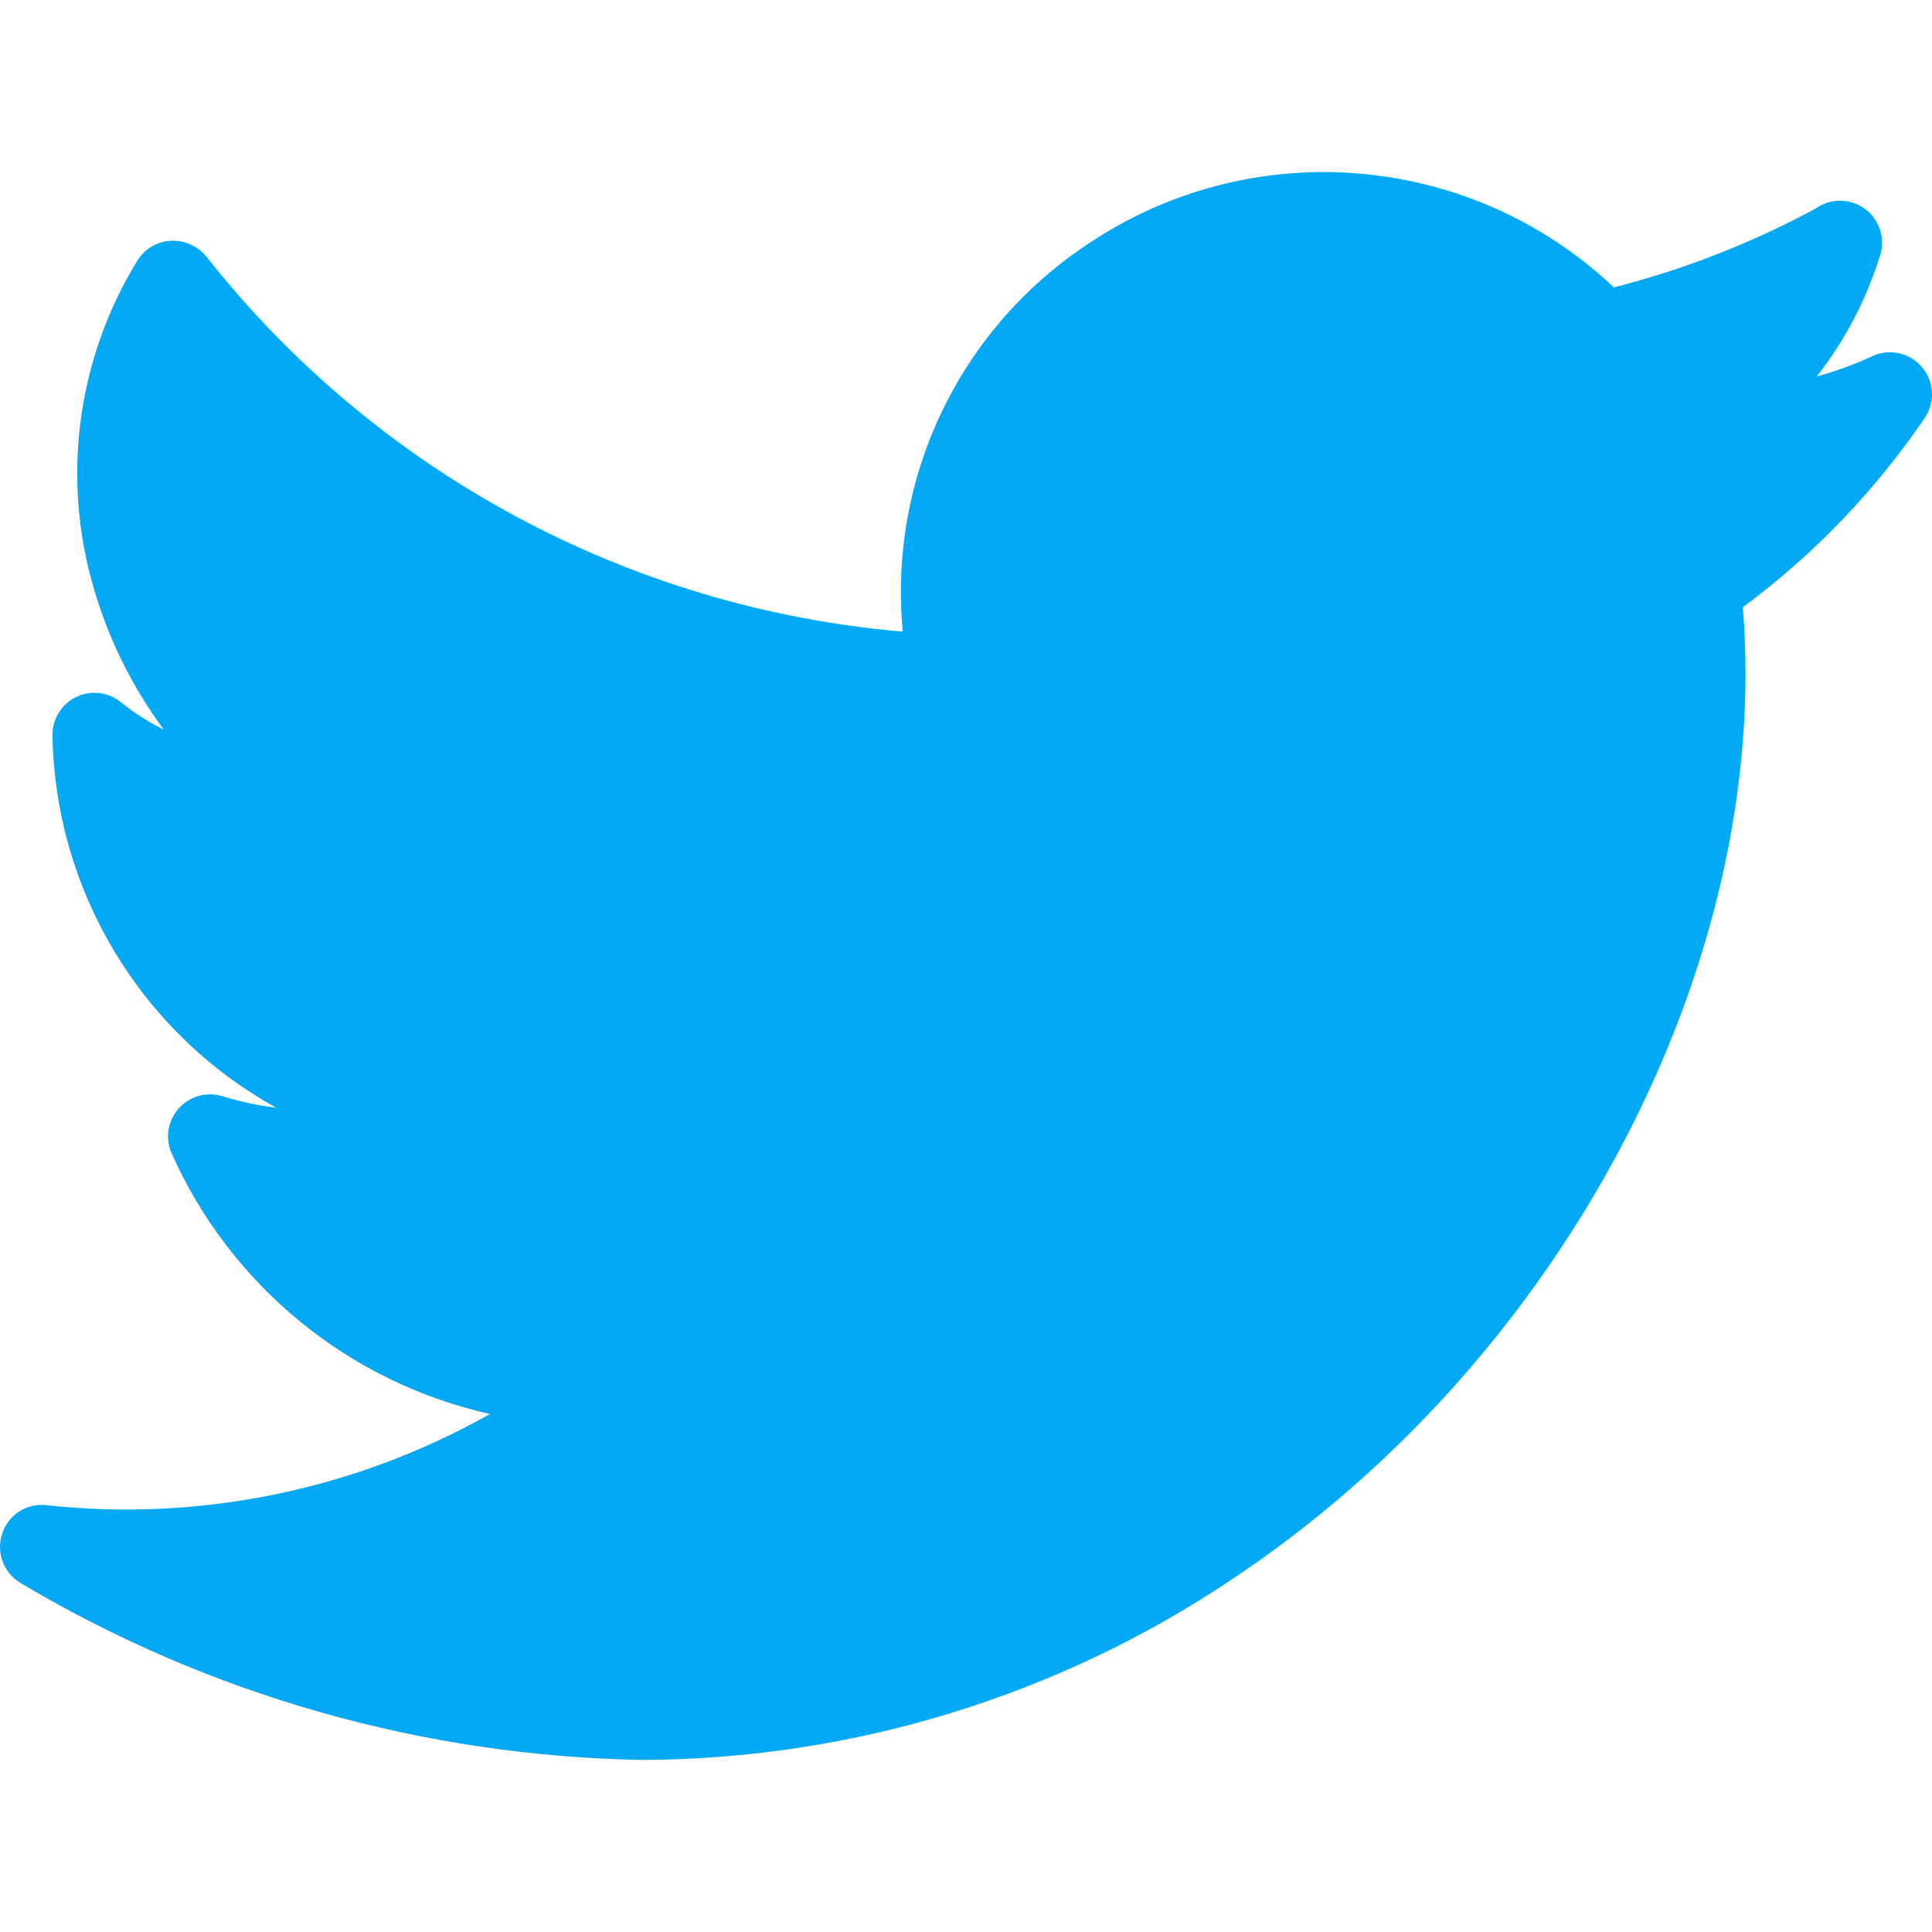
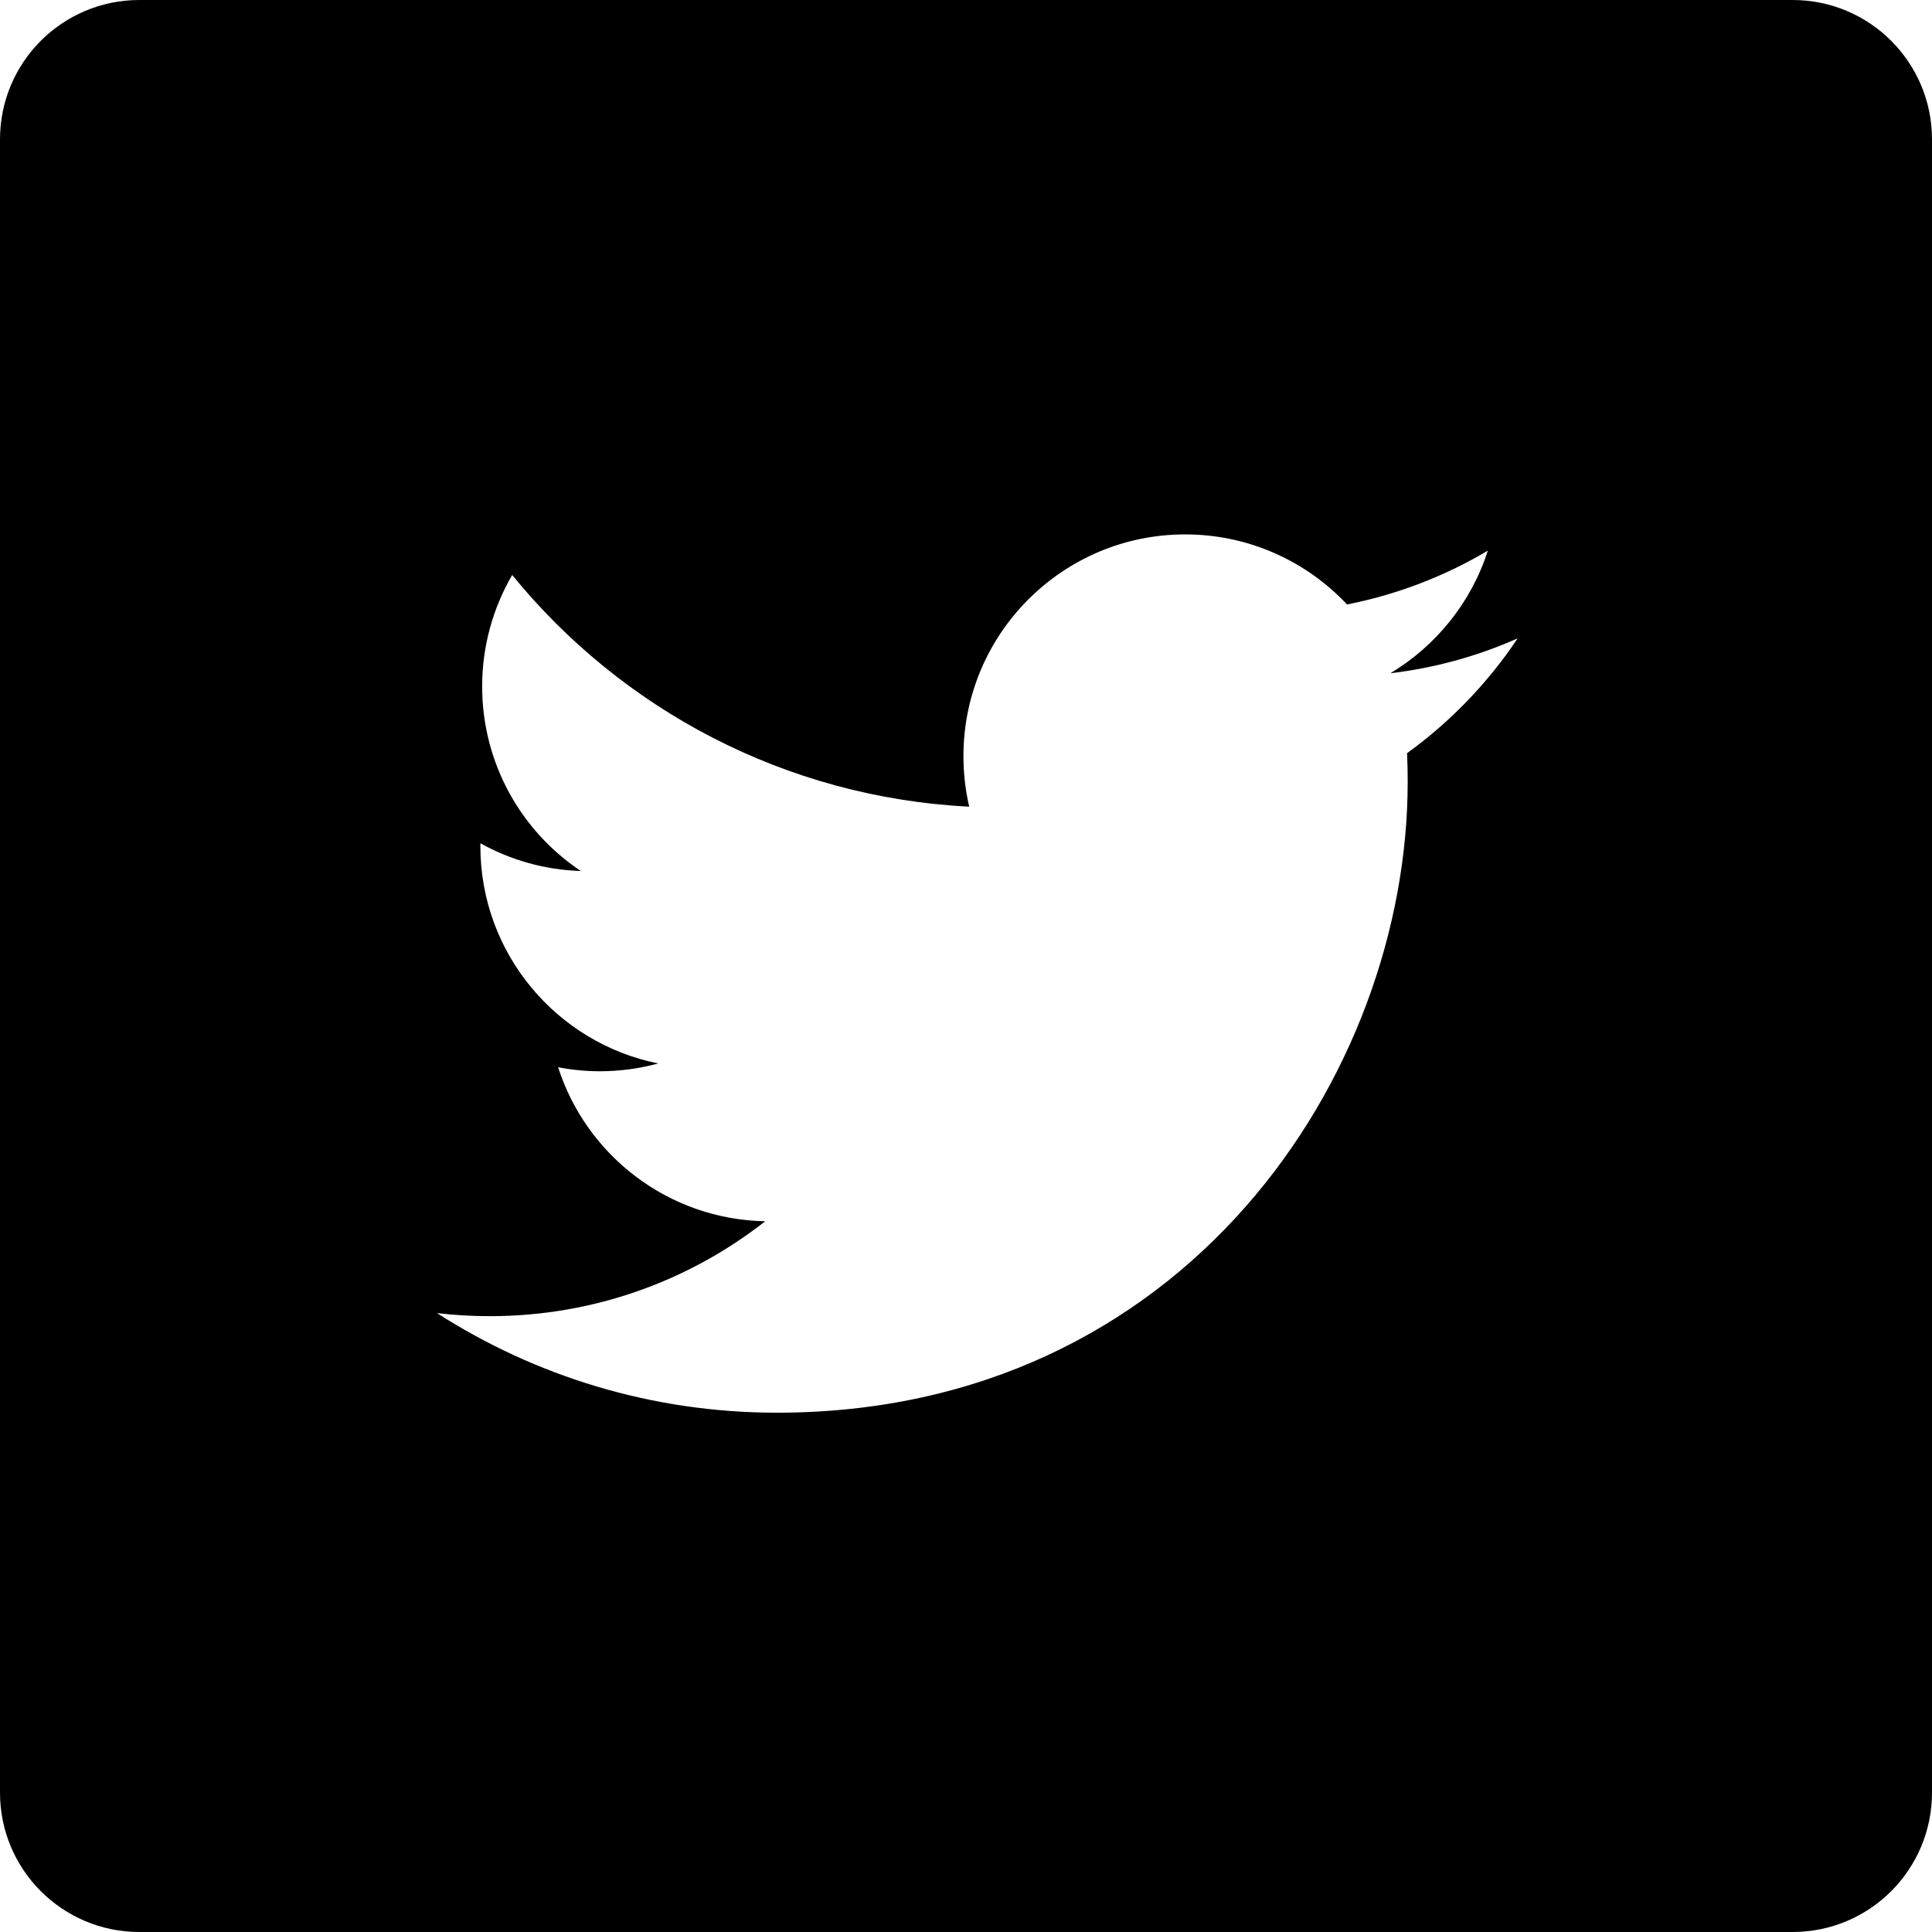
- <svg xmlns="http://www.w3.org/2000/svg" version="1.1" id="Capa_1" x="0px" y="0px" viewBox="0 0 490.659 490.659" style="enable-background:new 0 0 490.659 490.659;" xml:space="preserve">
-   <path style="fill:#03A9F4;" d="M487.84,92.931c-3.262-3.567-8.514-4.494-12.8-2.261c-4.406,2.002-8.964,3.65-13.632,4.928  c7.28-9.316,12.777-19.897,16.213-31.211c1.513-5.693-1.876-11.535-7.569-13.048c-3.04-0.808-6.281-0.233-8.857,1.571  c-16.219,8.777-33.458,15.52-51.328,20.075c-36.787-34.722-92.823-39.05-134.507-10.389c-32.109,21.71-49.786,59.232-46.08,97.813  c-69.603-5.931-133.642-40.422-176.896-95.275c-2.222-2.688-5.584-4.168-9.067-3.989c-3.532,0.212-6.728,2.162-8.533,5.205  c-14.68,23.997-18.933,52.944-11.776,80.149c3.67,13.978,9.961,27.132,18.539,38.763c-3.864-1.892-7.5-4.218-10.837-6.933  c-4.575-3.711-11.292-3.011-15.004,1.564c-1.54,1.899-2.382,4.269-2.383,6.714c0.634,39.467,22.306,75.588,56.832,94.72  c-4.658-0.572-9.256-1.557-13.739-2.944c-5.641-1.697-11.59,1.5-13.287,7.141c-0.74,2.461-0.567,5.107,0.487,7.451  c14.985,33.567,44.943,58.084,80.811,66.133c-34.173,19.28-73.523,27.381-112.533,23.168c-5.058-0.646-9.85,2.429-11.371,7.296  c-1.568,4.829,0.484,10.093,4.907,12.587c47.765,28.38,102.102,43.82,157.653,44.8c53.294-0.195,105.345-16.113,149.632-45.76  c84.544-56.107,137.237-156.843,129.899-246.976c18.077-13.381,33.758-29.725,46.379-48.341  C491.587,101.802,491.114,96.488,487.84,92.931z" />
-   <g>
- </g>
-   <g>
- </g>
-   <g>
- </g>
-   <g>
- </g>
-   <g>
- </g>
-   <g>
- </g>
-   <g>
- </g>
-   <g>
- </g>
-   <g>
- </g>
-   <g>
- </g>
-   <g>
- </g>
-   <g>
- </g>
-   <g>
- </g>
-   <g>
- </g>
-   <g>
- </g>
+ <svg xmlns="http://www.w3.org/2000/svg" height="512pt" viewBox="0 0 512 512" width="512pt">
+   <path d="m475.074 0h-438.148c-20.395 0-36.926 16.531-36.926 36.926v438.148c0 20.395 16.531 36.926 36.926 36.926h438.148c20.395 0 36.926-16.531 36.926-36.926v-438.148c0-20.395-16.531-36.926-36.926-36.926zm-102.188 199.602c.113 2.52.168 5.051.168 7.594 0 77.645-59.102 167.18-167.184 167.184h.004-.004c-33.184 0-64.062-9.727-90.066-26.395 4.598.543 9.277.812 14.016.812 27.531 0 52.867-9.391 72.98-25.152-25.723-.477-47.41-17.465-54.895-40.812 3.582.688 7.266 1.062 11.043 1.062 5.363 0 10.559-.723 15.496-2.07-26.887-5.383-47.141-29.145-47.141-57.598 0-.266 0-.504.008-.75 7.918 4.402 16.973 7.051 26.613 7.348-15.777-10.527-26.148-28.523-26.148-48.91 0-10.766 2.91-20.852 7.957-29.535 28.977 35.555 72.281 58.938 121.117 61.395-1.008-4.305-1.527-8.789-1.527-13.398 0-32.438 26.316-58.754 58.766-58.754 16.902 0 32.168 7.145 42.891 18.566 13.387-2.641 25.957-7.531 37.312-14.262-4.395 13.715-13.707 25.223-25.84 32.5 11.887-1.422 23.215-4.574 33.742-9.254-7.863 11.785-17.836 22.137-29.309 30.43zm0 0" />
</svg>
